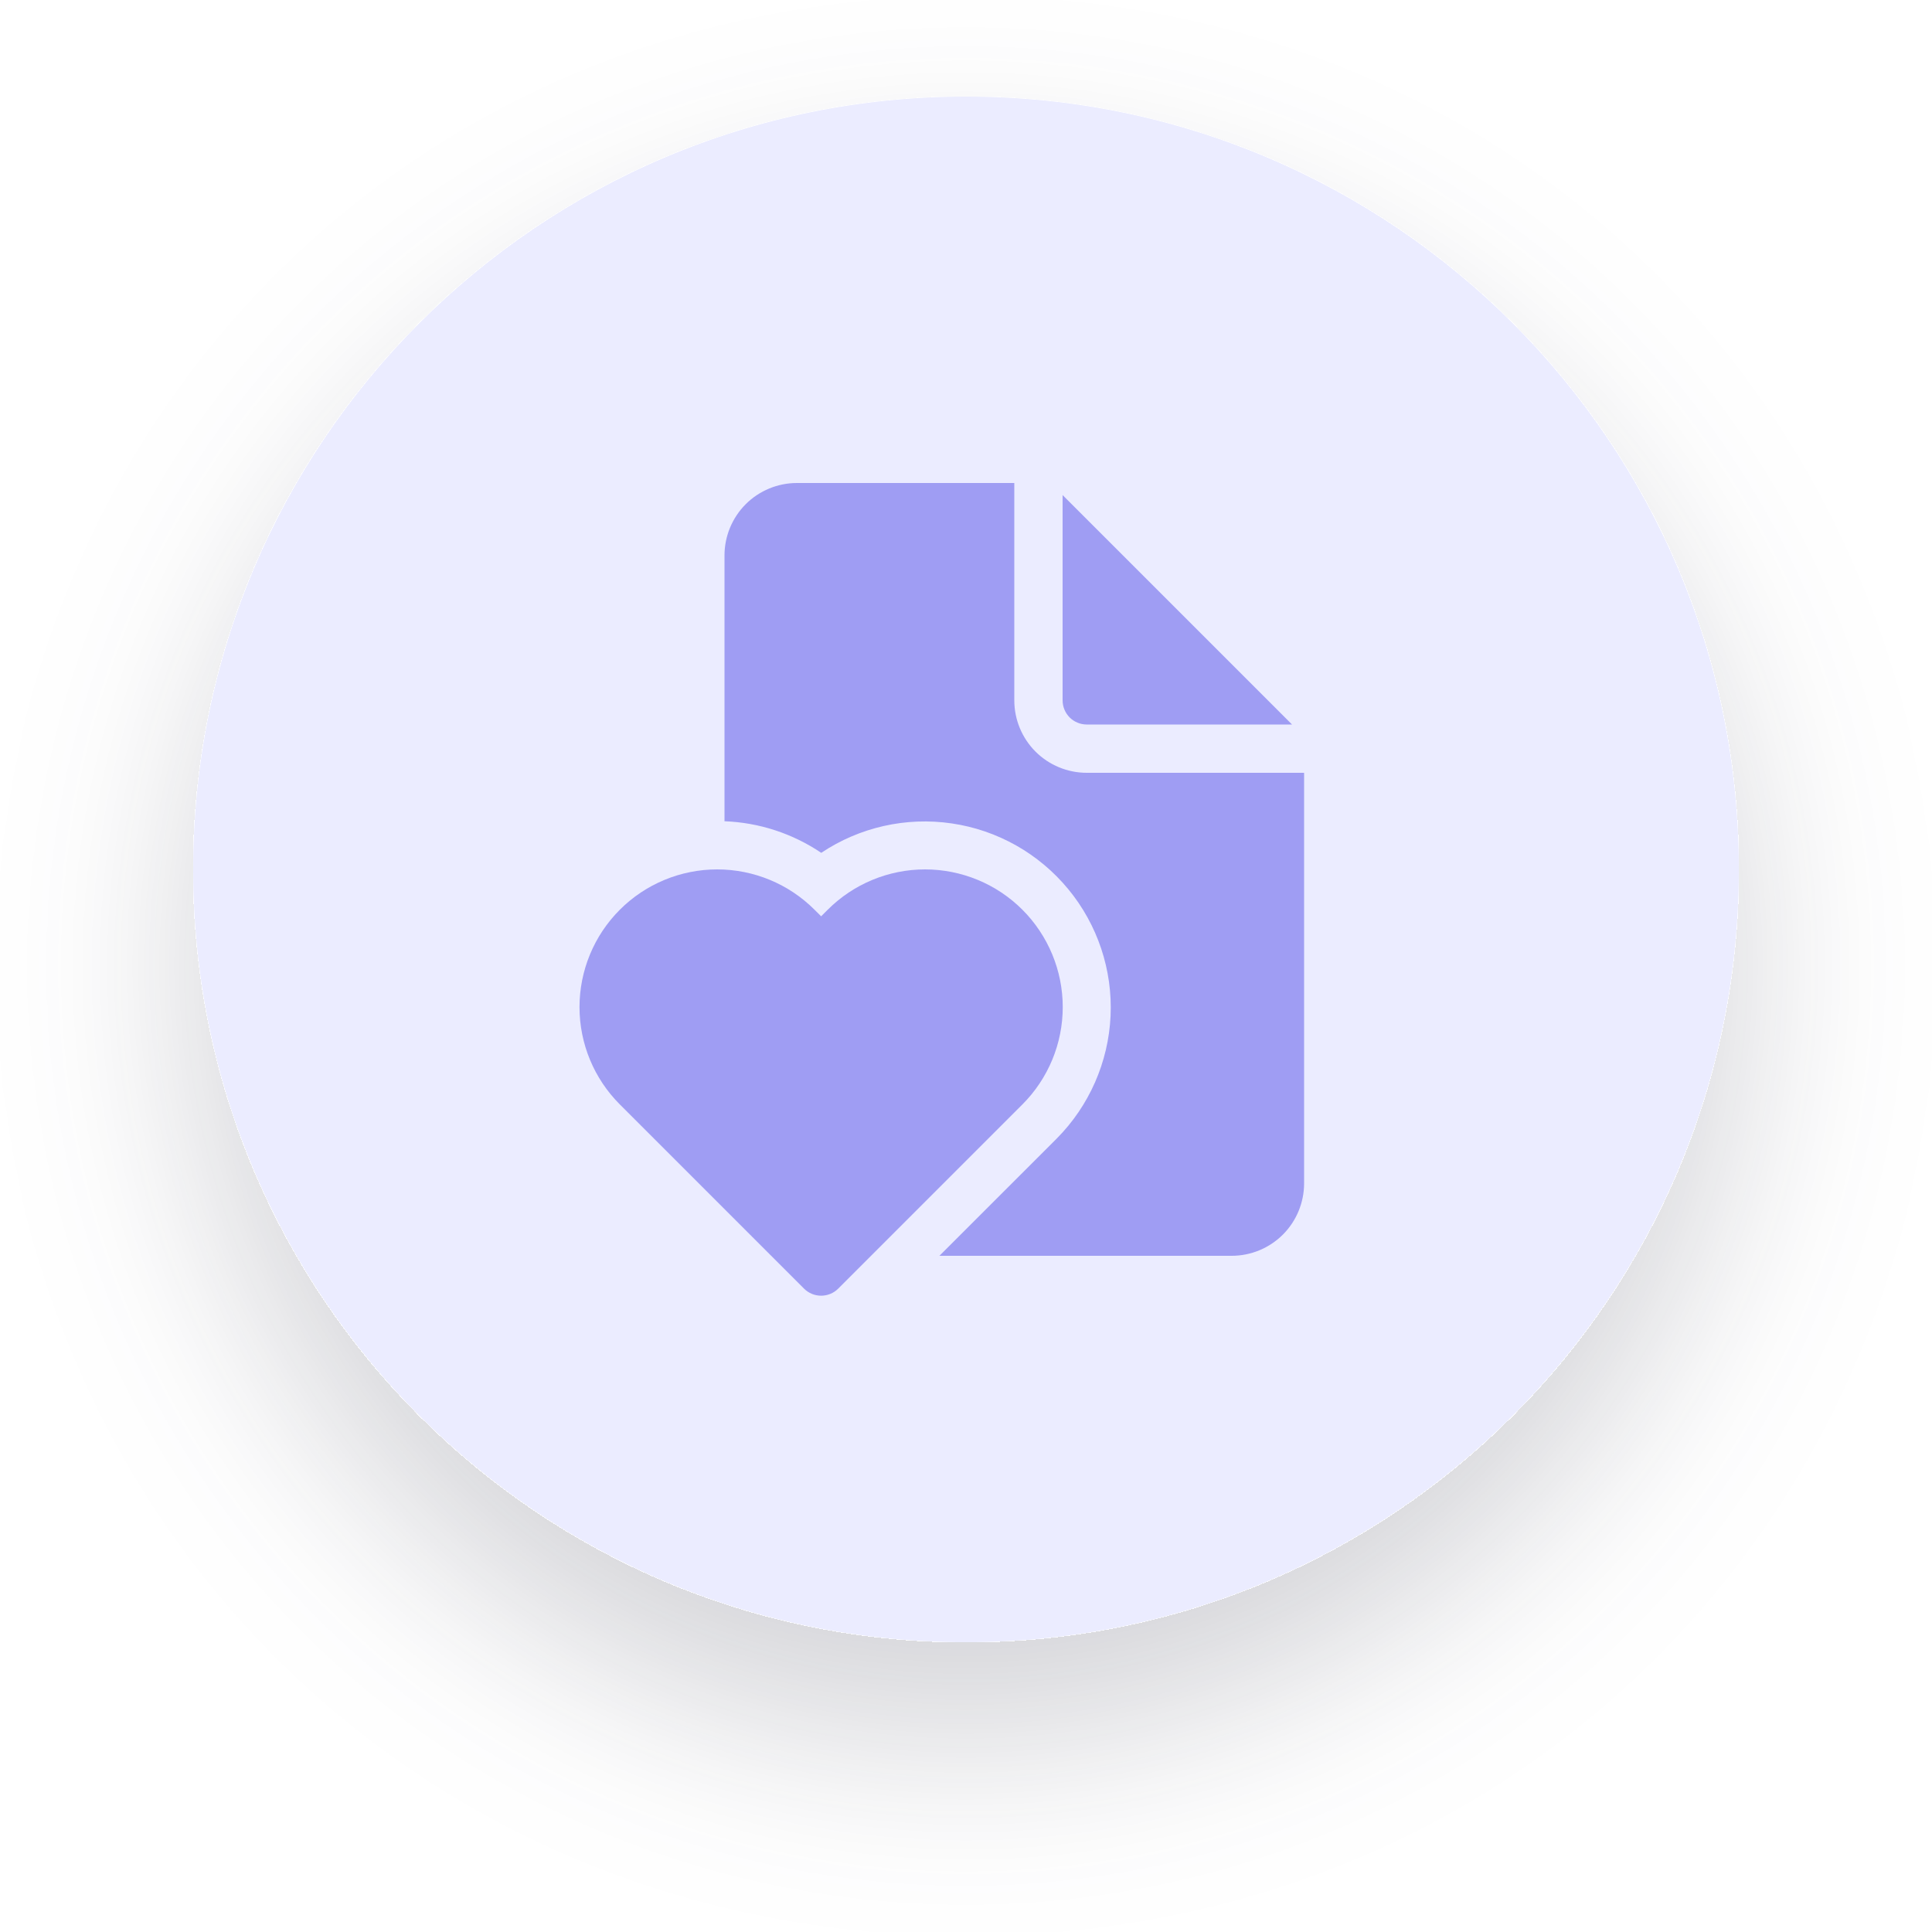
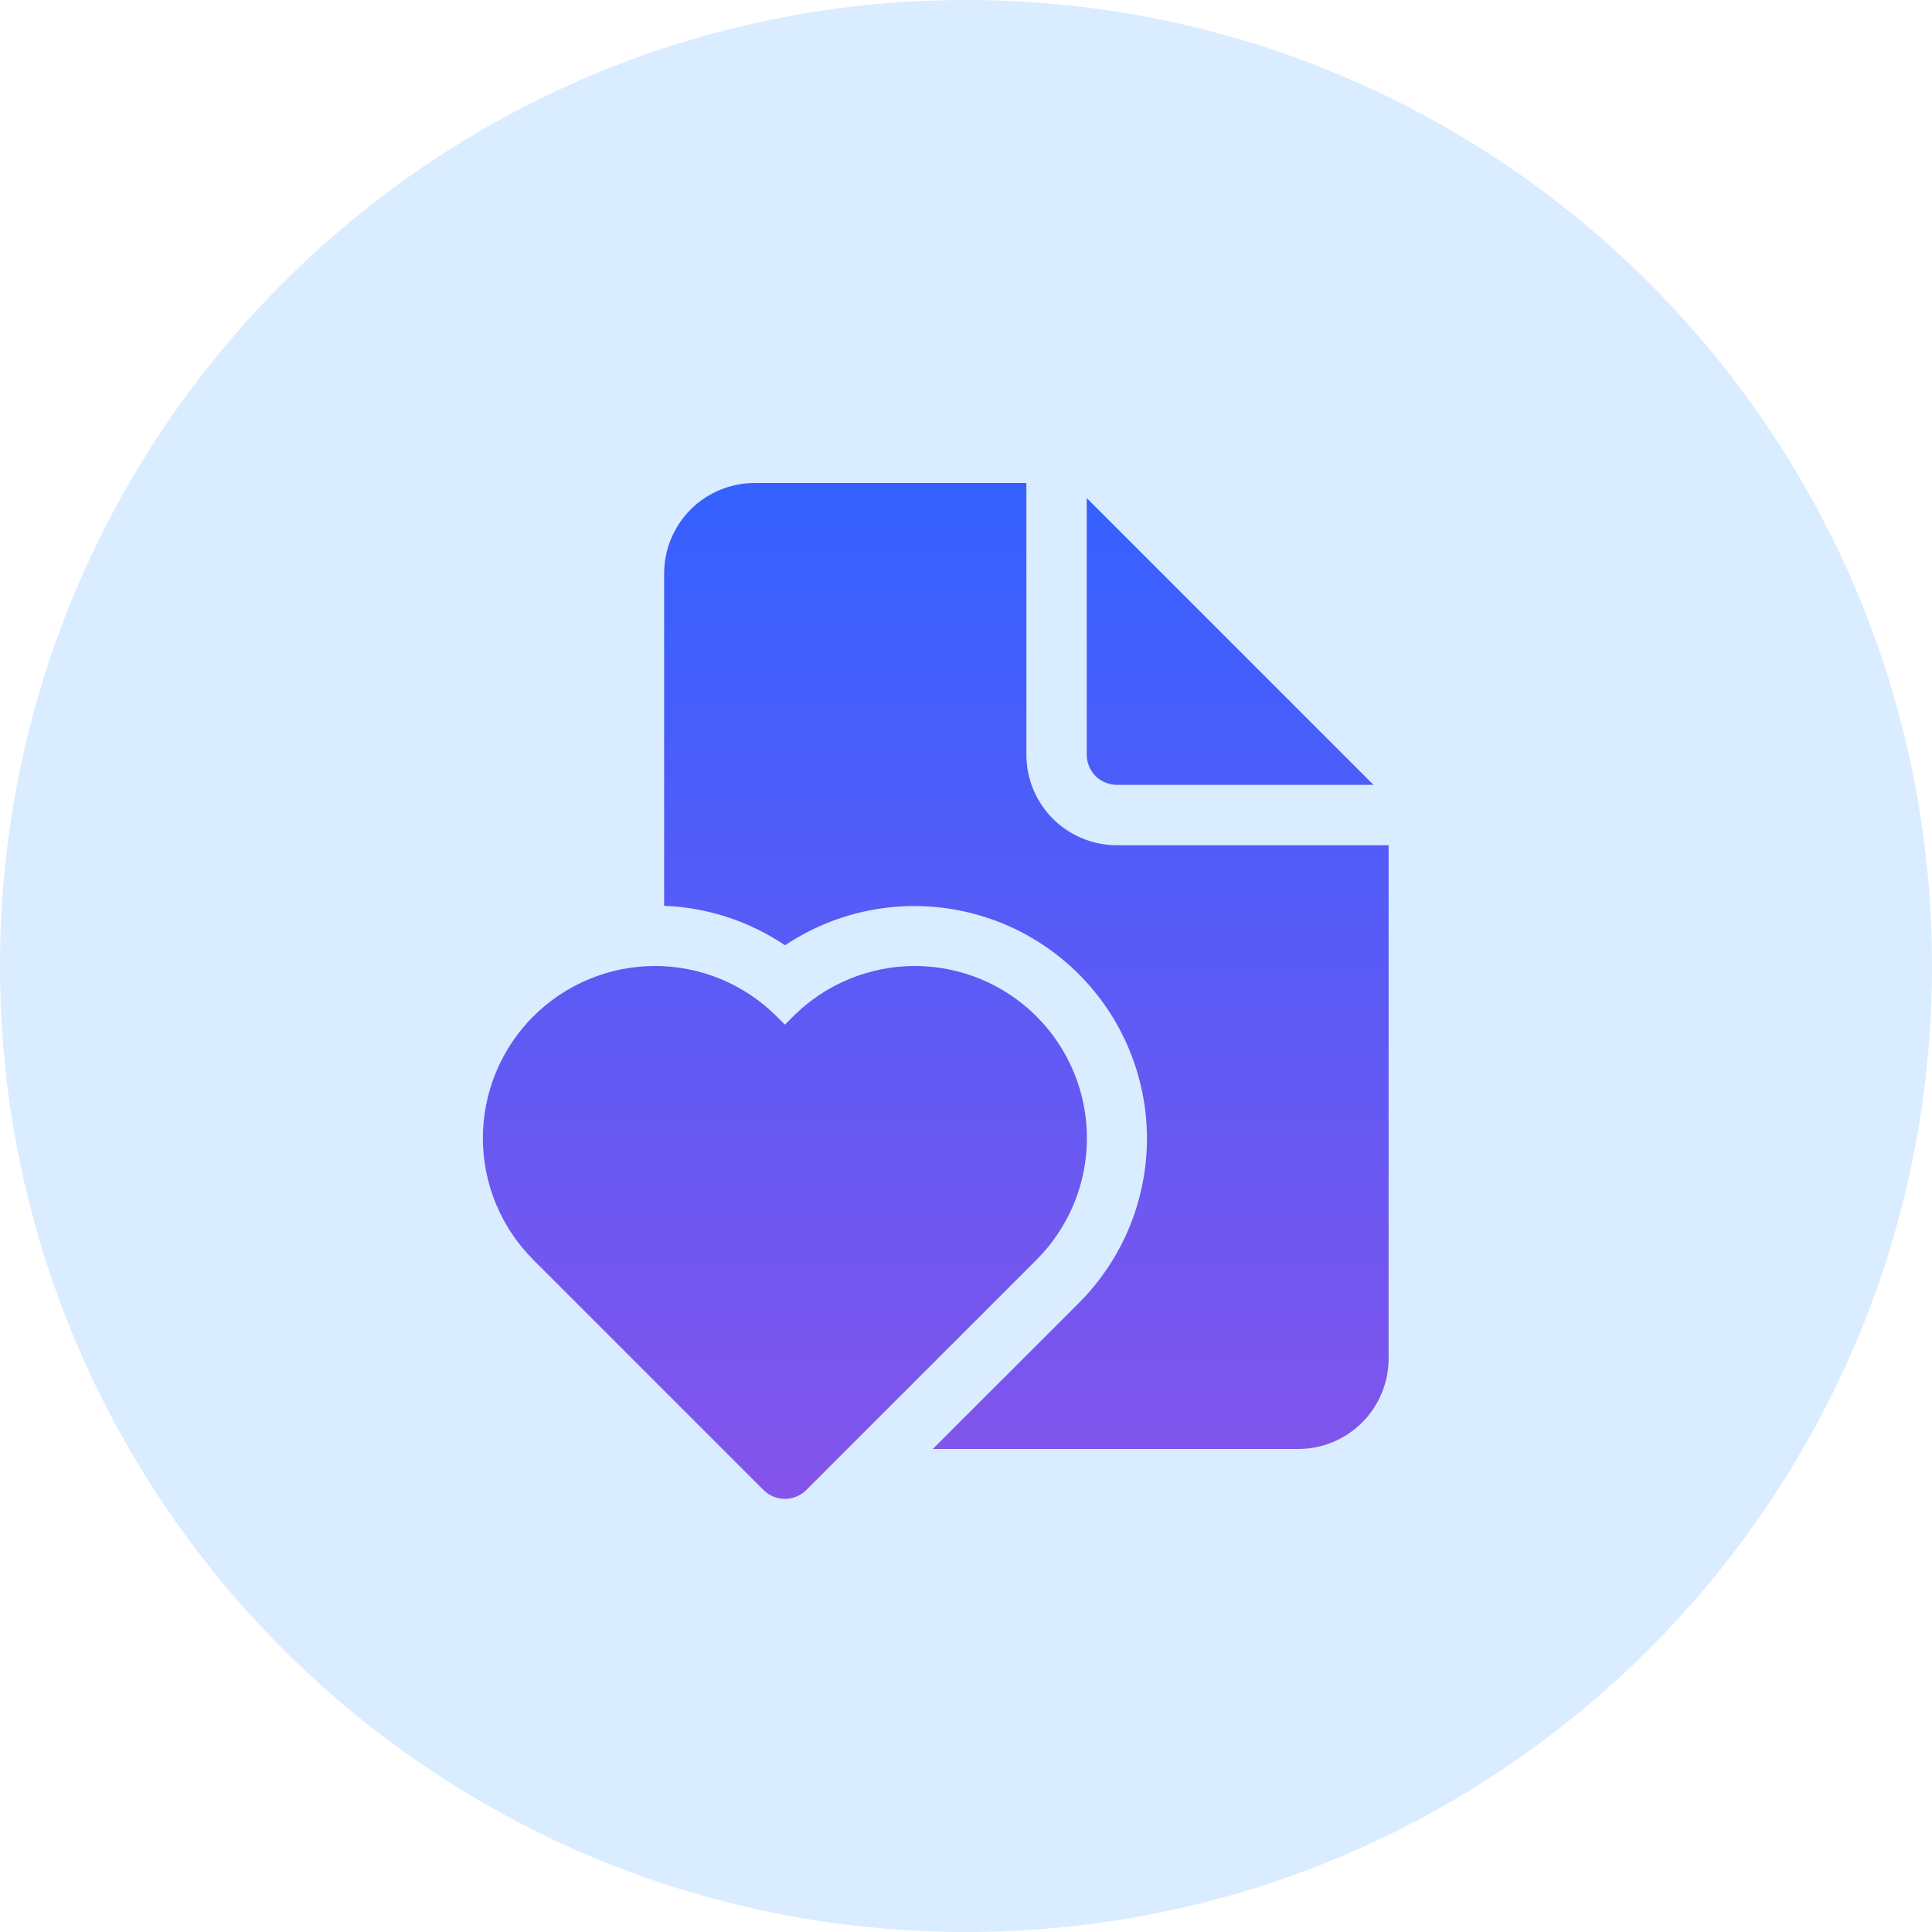
- <svg xmlns="http://www.w3.org/2000/svg" width="40" height="40" viewBox="0 0 40 40" fill="none">
-   <g filter="url(#filter0_d_390_3183)">
-     <circle cx="20" cy="18" r="16" fill="#EBECFF" />
-     <path d="M21 14.5V10H16.5C16.102 10 15.72 10.158 15.439 10.439C15.158 10.721 15 11.102 15 11.5V17.003C15.716 17.03 16.409 17.256 17.003 17.657C17.797 17.126 18.76 16.909 19.705 17.048C20.65 17.186 21.51 17.672 22.117 18.409C22.725 19.146 23.037 20.083 22.993 21.037C22.948 21.991 22.551 22.895 21.878 23.573L19.45 26H25.5C25.898 26 26.279 25.842 26.561 25.561C26.842 25.279 27 24.898 27 24.5V16H22.5C22.102 16 21.721 15.842 21.439 15.561C21.158 15.279 21 14.898 21 14.5ZM22 14.5V10.25L26.75 15H22.5C22.367 15 22.24 14.947 22.146 14.854C22.053 14.76 22 14.633 22 14.5ZM17.137 18.835C17.402 18.57 17.716 18.36 18.062 18.217C18.407 18.074 18.778 18 19.152 18C19.527 18 19.897 18.074 20.243 18.217C20.589 18.36 20.903 18.57 21.168 18.835C21.433 19.1 21.642 19.414 21.786 19.76C21.929 20.105 22.003 20.476 22.003 20.851C22.003 21.225 21.929 21.596 21.786 21.941C21.642 22.287 21.433 22.601 21.168 22.866L17.354 26.68C17.26 26.774 17.133 26.826 17 26.826C16.868 26.826 16.741 26.774 16.647 26.68L12.833 22.866C12.298 22.331 11.998 21.607 11.998 20.851C11.998 20.476 12.072 20.105 12.215 19.76C12.358 19.414 12.568 19.1 12.833 18.835C13.098 18.57 13.412 18.36 13.758 18.217C14.103 18.074 14.474 18 14.848 18C15.604 18 16.329 18.3 16.864 18.835L17.001 18.971L17.137 18.835ZM21.168 22.866L20.815 22.513L21.168 22.866Z" fill="#9F9DF3" />
-   </g>
+ <svg xmlns="http://www.w3.org/2000/svg" width="32" height="32" viewBox="0 0 32 32" fill="none">
+   <circle cx="16" cy="16" r="16" fill="#DAECFF" />
+   <path d="M17 12.5V8H12.5C12.102 8 11.72 8.158 11.439 8.439C11.158 8.721 11 9.102 11 9.5V15.003C11.716 15.03 12.409 15.257 13.003 15.657C13.797 15.126 14.76 14.909 15.705 15.048C16.65 15.187 17.51 15.672 18.117 16.409C18.725 17.146 19.037 18.083 18.993 19.037C18.948 19.991 18.551 20.895 17.878 21.573L15.45 24H21.5C21.898 24 22.279 23.842 22.561 23.561C22.842 23.279 23 22.898 23 22.5V14H18.5C18.102 14 17.721 13.842 17.439 13.561C17.158 13.279 17 12.898 17 12.5ZM18 12.5V8.25L22.75 13H18.5C18.367 13 18.24 12.947 18.146 12.854C18.053 12.76 18 12.633 18 12.5ZM13.137 16.835C13.402 16.57 13.716 16.36 14.062 16.217C14.407 16.074 14.778 16 15.152 16C15.527 16 15.897 16.074 16.243 16.217C16.589 16.36 16.903 16.57 17.168 16.835C17.433 17.1 17.642 17.414 17.786 17.76C17.929 18.105 18.003 18.476 18.003 18.851C18.003 19.225 17.929 19.596 17.786 19.941C17.642 20.287 17.433 20.601 17.168 20.866L13.354 24.68C13.26 24.774 13.133 24.826 13 24.826C12.868 24.826 12.741 24.774 12.647 24.68L8.833 20.866C8.298 20.331 7.998 19.607 7.998 18.851C7.998 18.476 8.072 18.105 8.215 17.76C8.358 17.414 8.568 17.1 8.833 16.835C9.098 16.57 9.412 16.36 9.758 16.217C10.103 16.074 10.474 16 10.848 16C11.604 16 12.329 16.3 12.864 16.835L13.001 16.971L13.137 16.835Z" fill="url(#paint0_linear_882_1278)" />
  <defs>
-     <filter id="filter0_d_390_3183" x="0" y="0" width="40" height="40" filterUnits="userSpaceOnUse" color-interpolation-filters="sRGB">
-       <feFlood flood-opacity="0" result="BackgroundImageFix" />
-       <feColorMatrix in="SourceAlpha" type="matrix" values="0 0 0 0 0 0 0 0 0 0 0 0 0 0 0 0 0 0 127 0" result="hardAlpha" />
-       <feOffset dy="2" />
-       <feGaussianBlur stdDeviation="2" />
-       <feComposite in2="hardAlpha" operator="out" />
-       <feColorMatrix type="matrix" values="0 0 0 0 0.149 0 0 0 0 0.153 0 0 0 0 0.235 0 0 0 0.2 0" />
-       <feBlend mode="normal" in2="BackgroundImageFix" result="effect1_dropShadow_390_3183" />
-       <feBlend mode="normal" in="SourceGraphic" in2="effect1_dropShadow_390_3183" result="shape" />
-     </filter>
+     <linearGradient id="paint0_linear_882_1278" x1="15.499" y1="8" x2="15.499" y2="24.826" gradientUnits="userSpaceOnUse">
+       <stop stop-color="#3461FF" />
+       <stop offset="1" stop-color="#8454EB" />
+     </linearGradient>
  </defs>
</svg>
